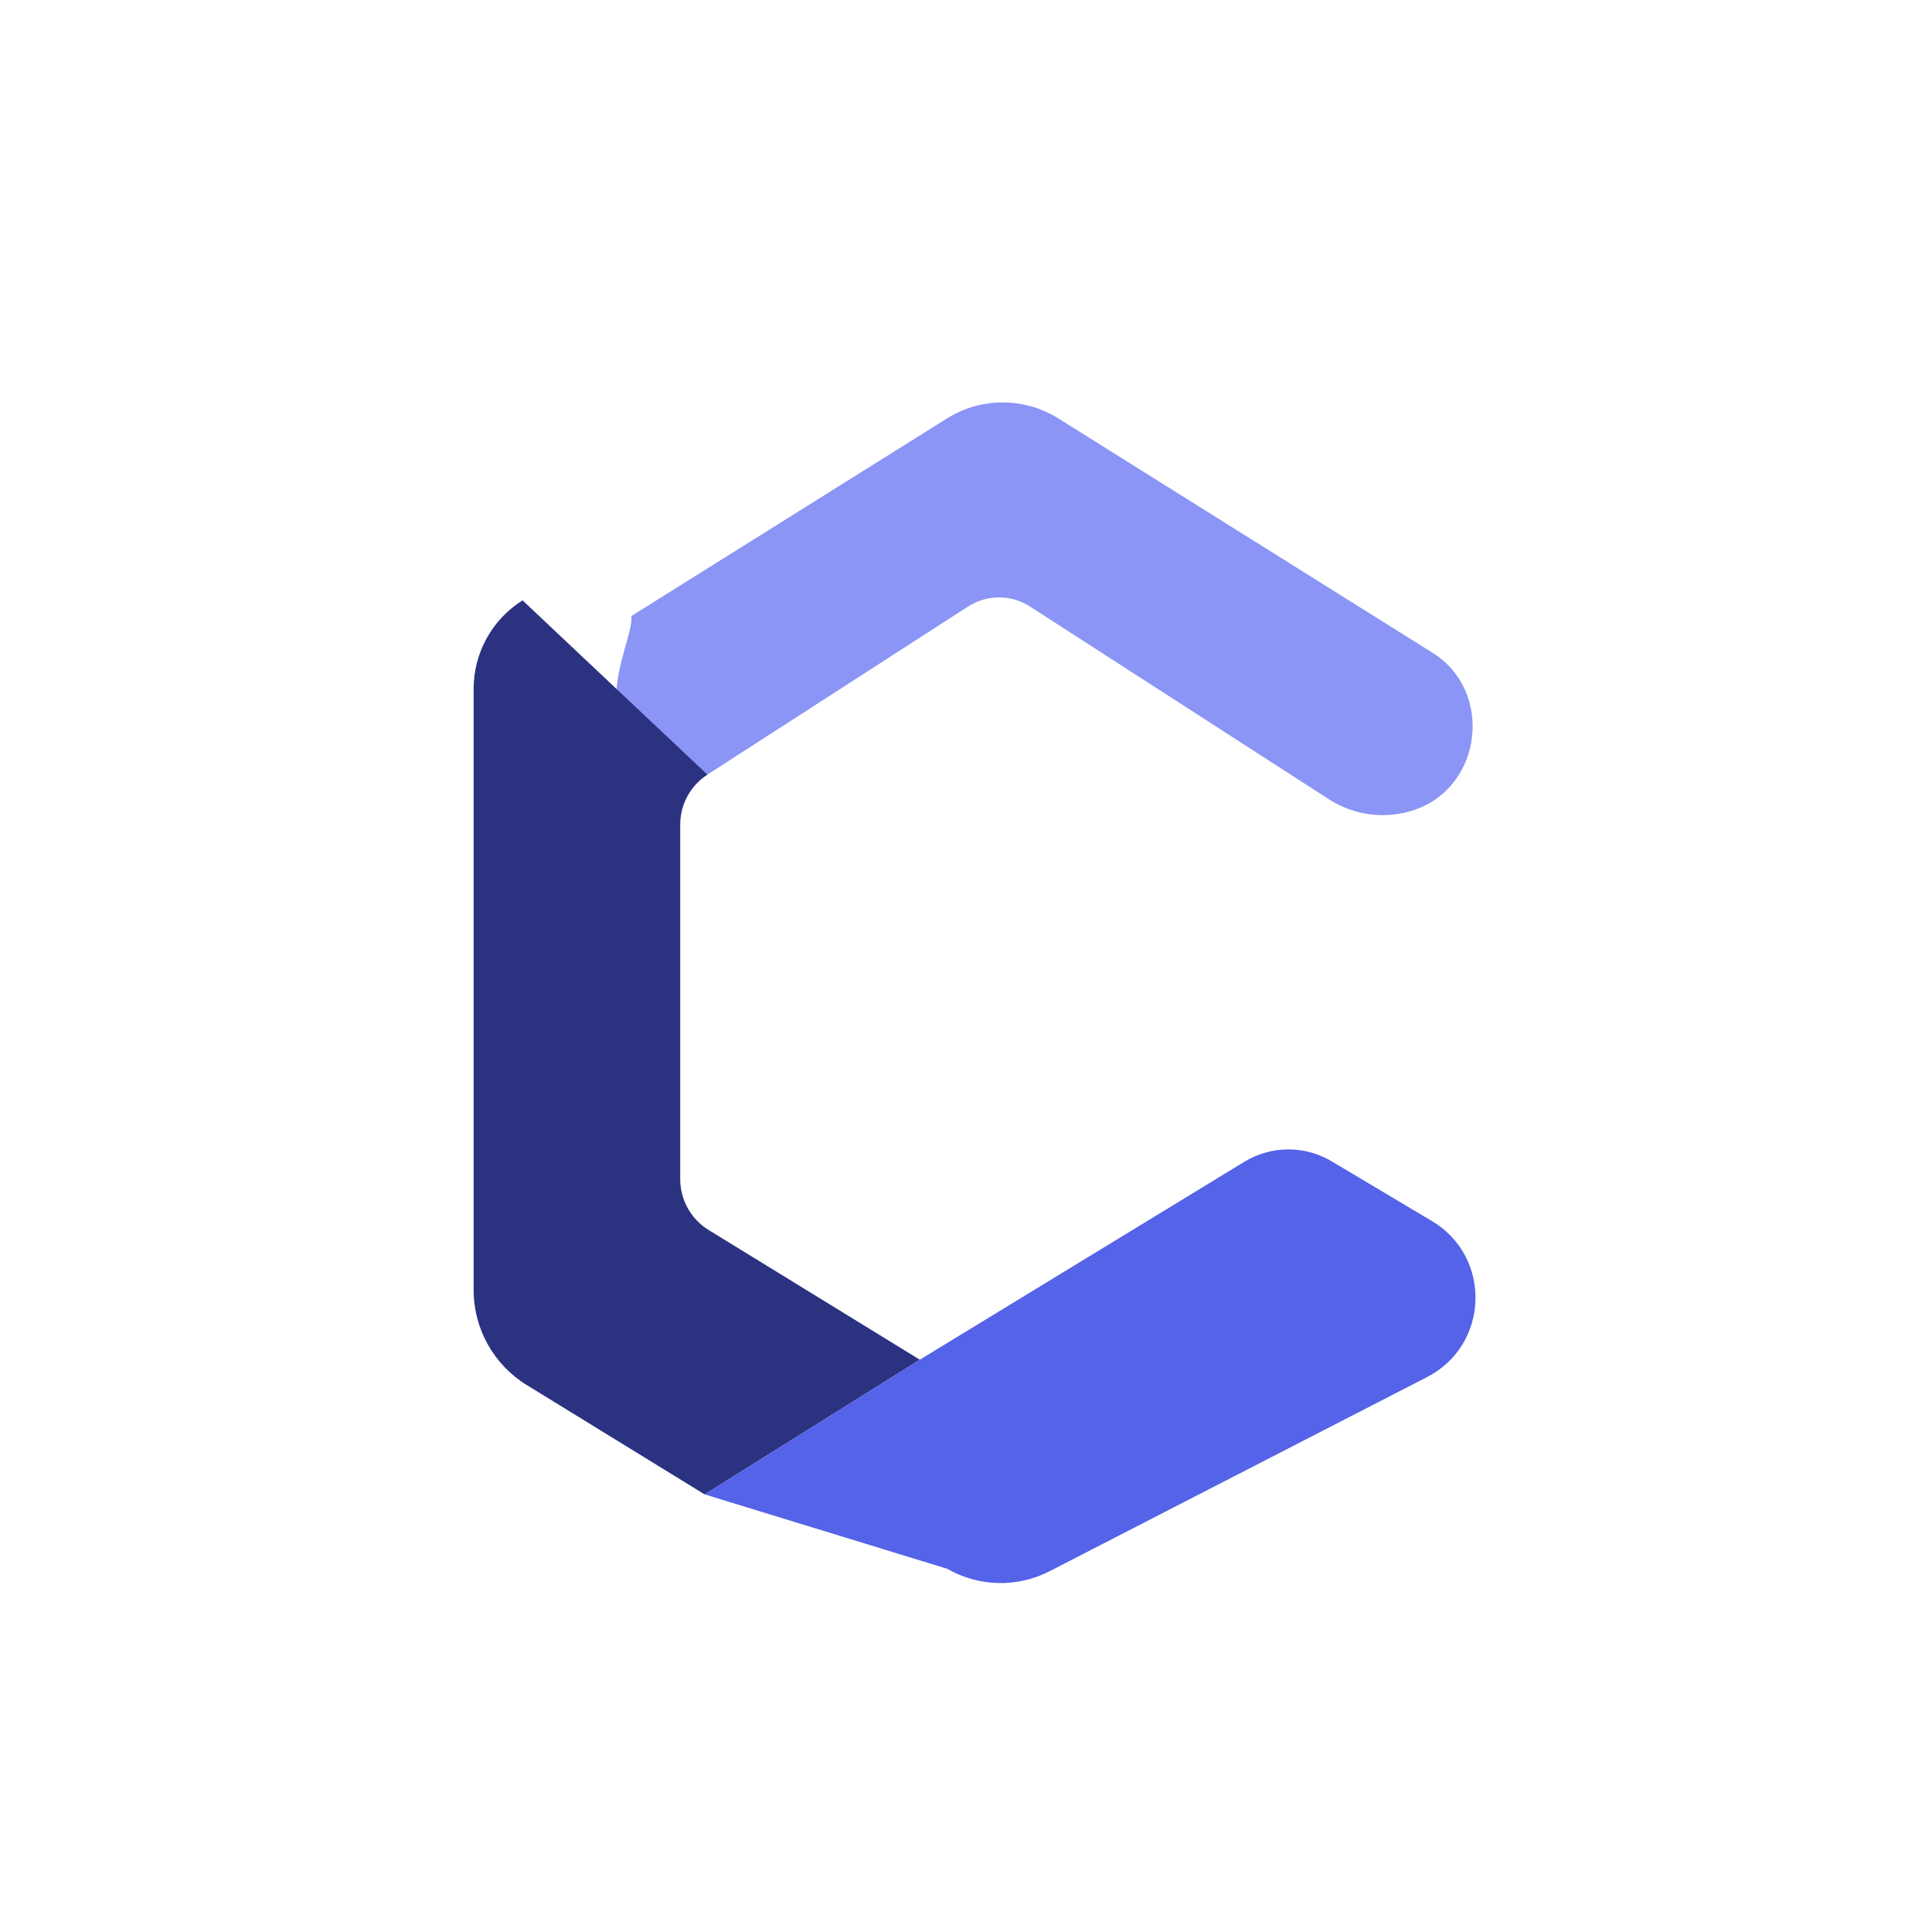
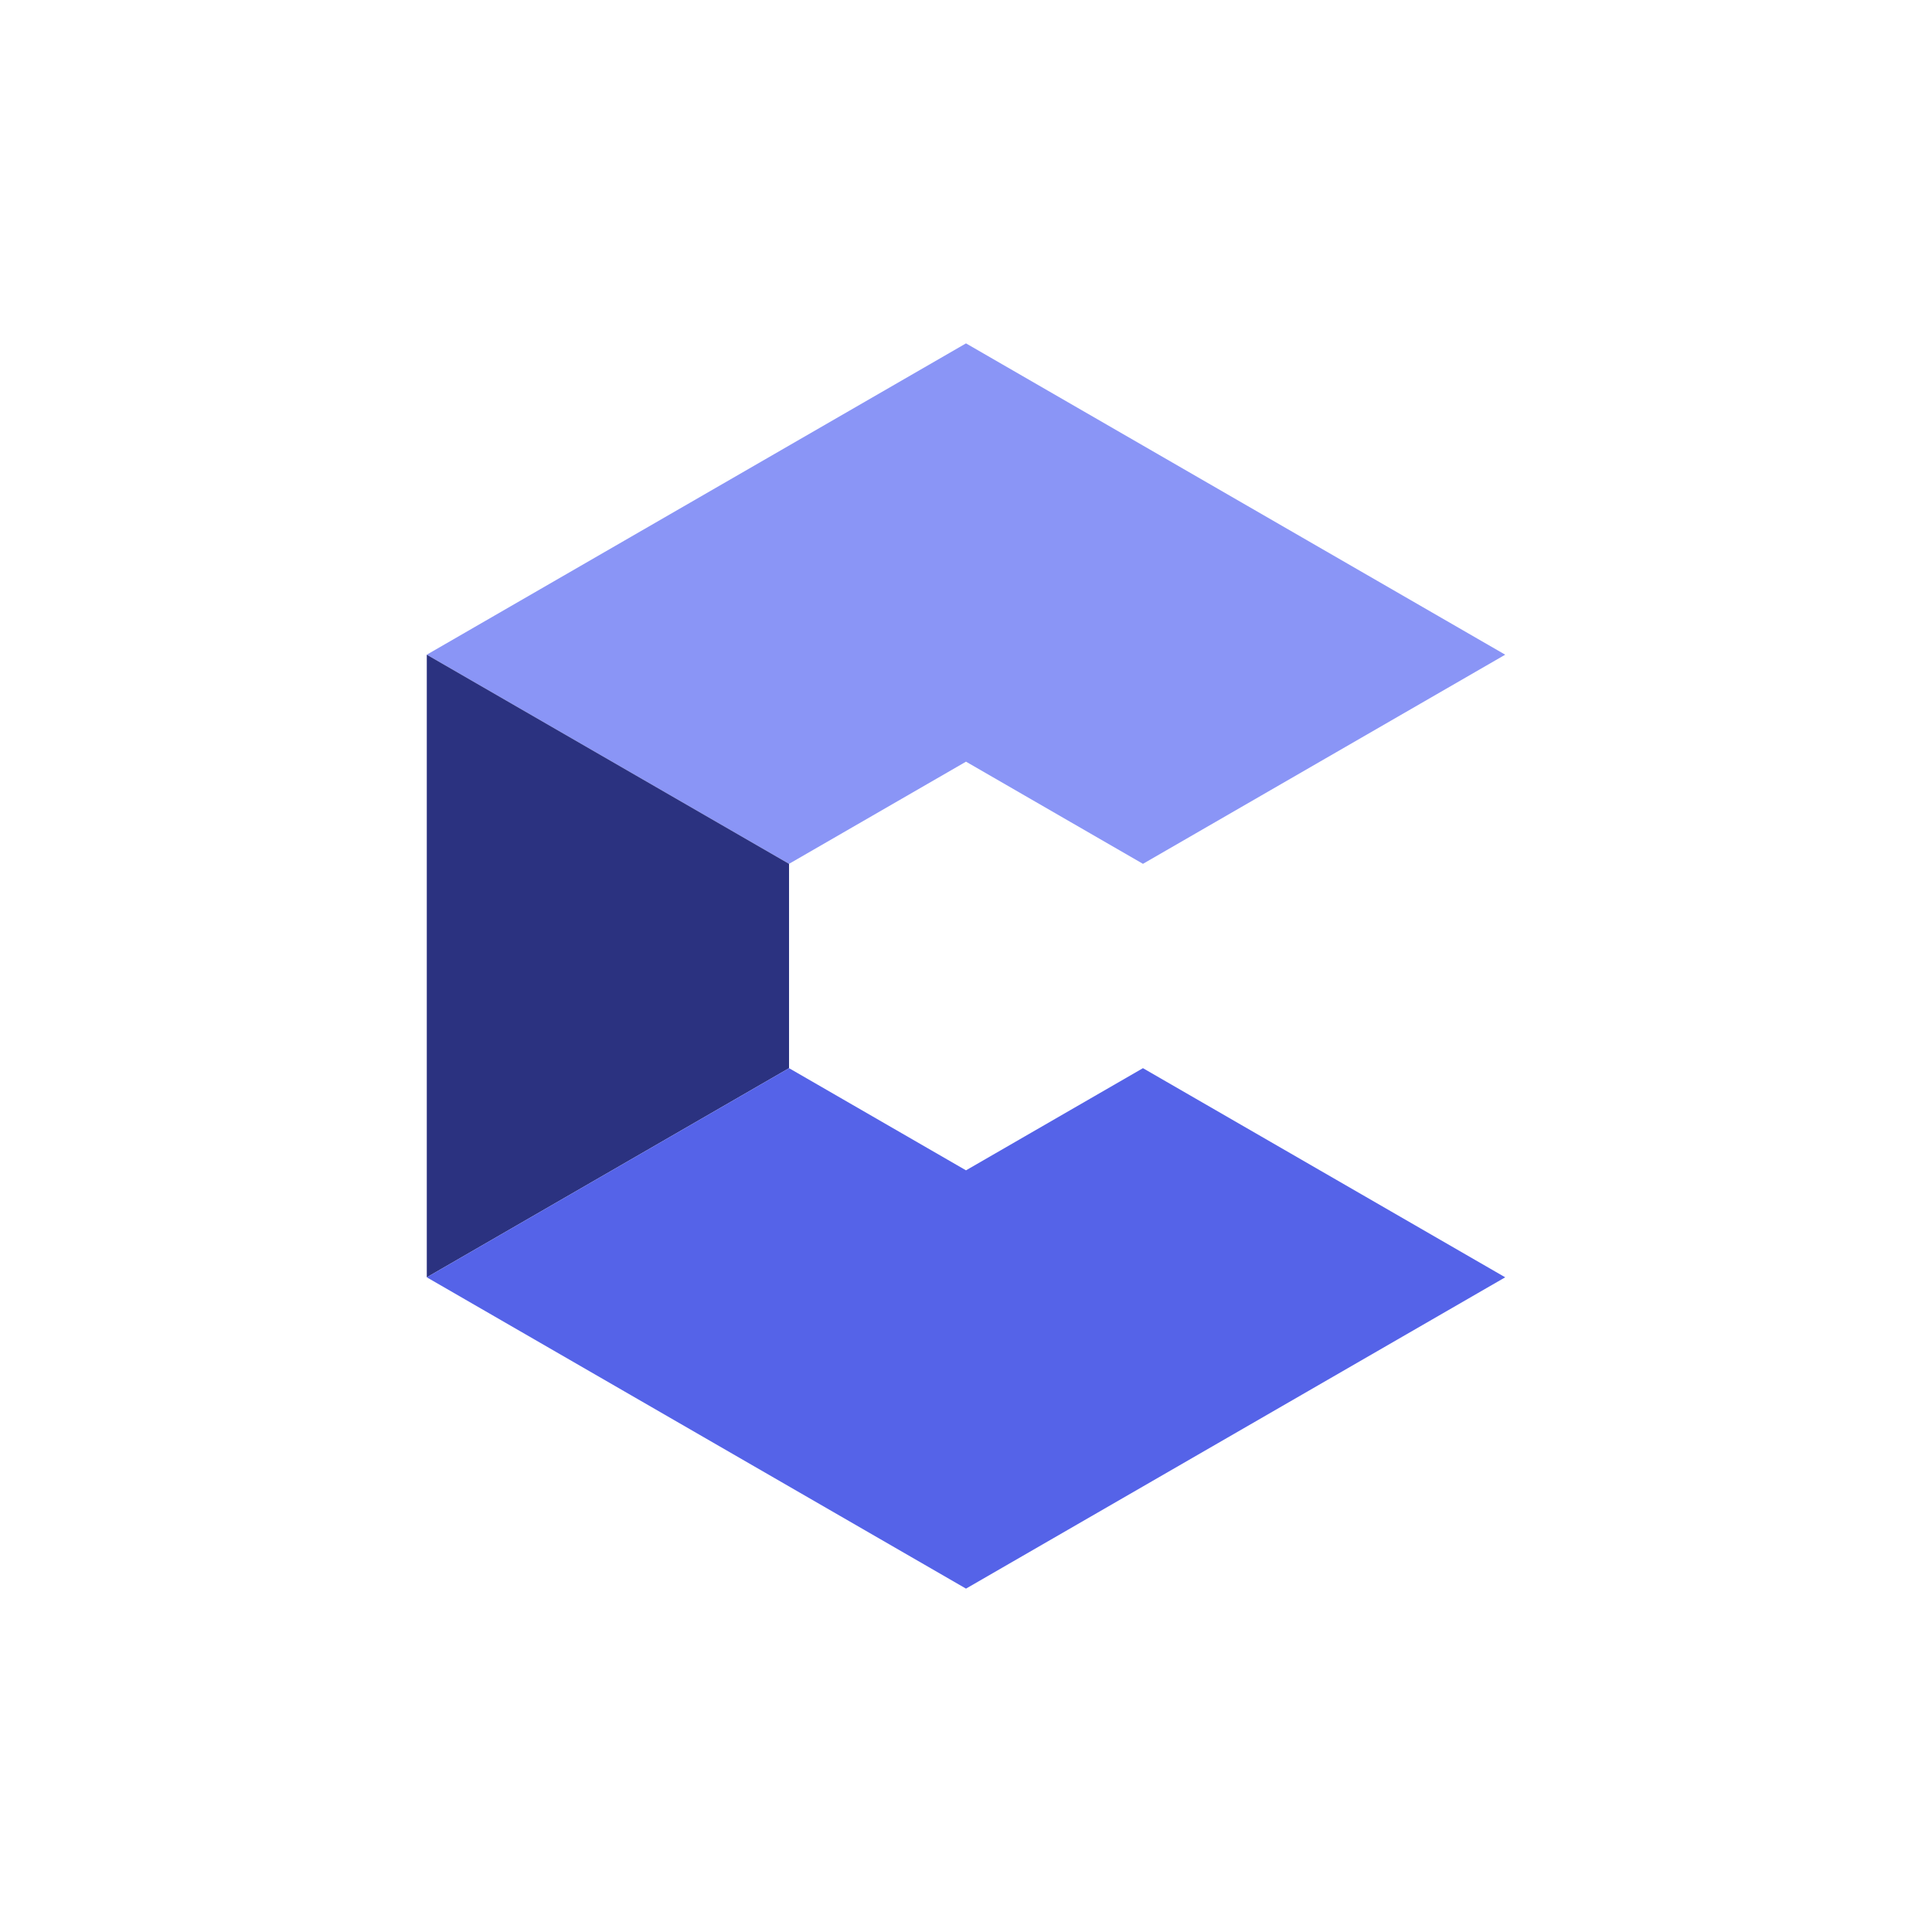
<svg xmlns="http://www.w3.org/2000/svg" width="1024" height="1024" viewBox="0 0 1024 1024" fill="none" role="img" aria-labelledby="title desc">
-   <path d="M334.67 326.5L501.95 221.77C519.98 210.48 542.9 210.48 560.93 221.77L759.35 346.02C791.6 366.22 785.8 416.6 750.16 429.09C734.87 434.45 718.02 432.44 704.33 423.61L545.92 321.47C535.93 315.03 523.09 315.03 513.1 321.47L374.9 410.58C354.18 423.94 326.6 409.07 326.6 384.43V369.95C326.6 352.02 335.31 335.2 334.67 326.5Z" fill="#8A95F6" />
-   <path d="M251.03 365.11C251.03 346.05 260.82 328.34 276.96 318.2L374.94 410.58C365.95 416.38 360.53 426.34 360.53 437.05V624.93C360.53 635.94 366.22 646.17 375.57 651.91L487.52 720.67L373.46 792.05L279.22 734.12C261.72 723.36 251.03 704.3 251.03 683.76V365.11Z" fill="#2B3280" />
-   <path d="M373.46 792.05L487.52 720.67L659.53 615.77C673.73 607.11 691.54 607.02 705.82 615.53L758.96 647.19C790.87 666.2 789.42 712.87 756.38 729.87L556.33 832.77C539.2 841.58 518.77 841.1 502.07 831.5L373.46 792.05Z" fill="#5563E8" />
+   <path d="M797.79 347L512 182L226.21 347L418.21 457.85L512 403.7L605.79 457.85Z" fill="#8A95F6" />
+   <path d="M226.21 347L226.21 677L418.21 566.15L418.21 457.85Z" fill="#2B3280" />
+   <path d="M226.21 677L512 842L797.79 677L605.79 566.15L512 620.3L418.21 566.15Z" fill="#5563E8" />
</svg>
